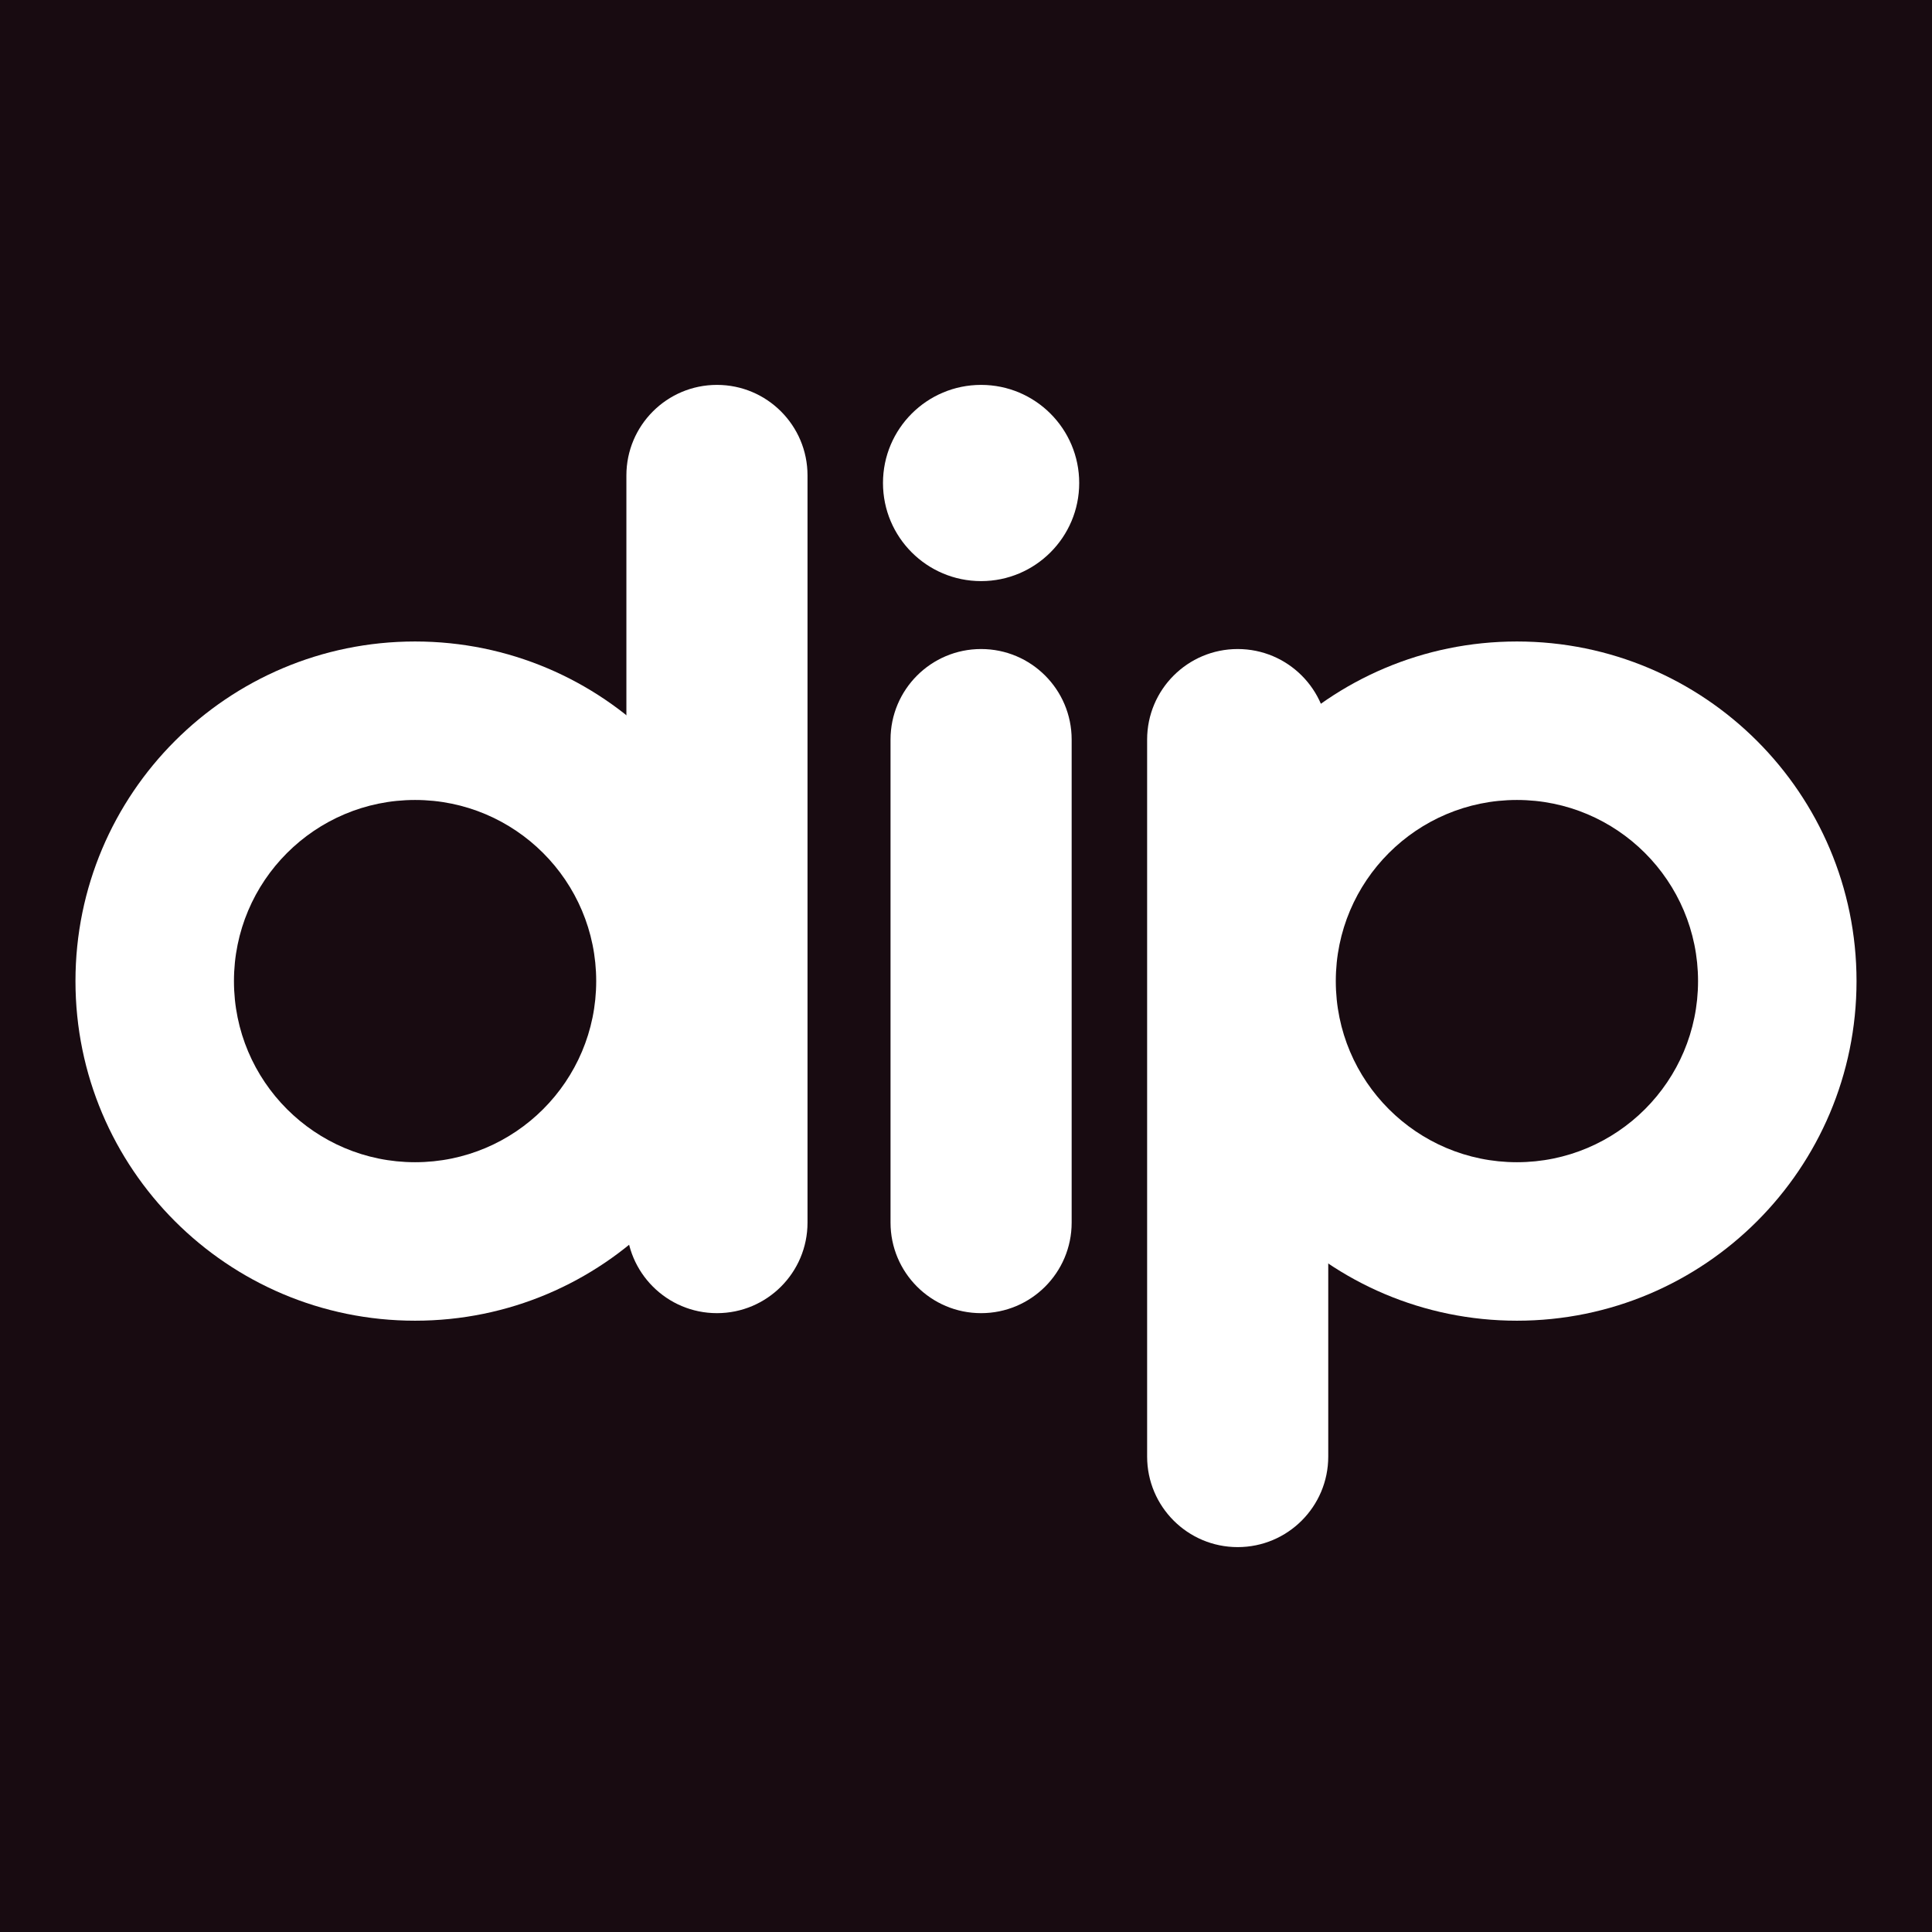
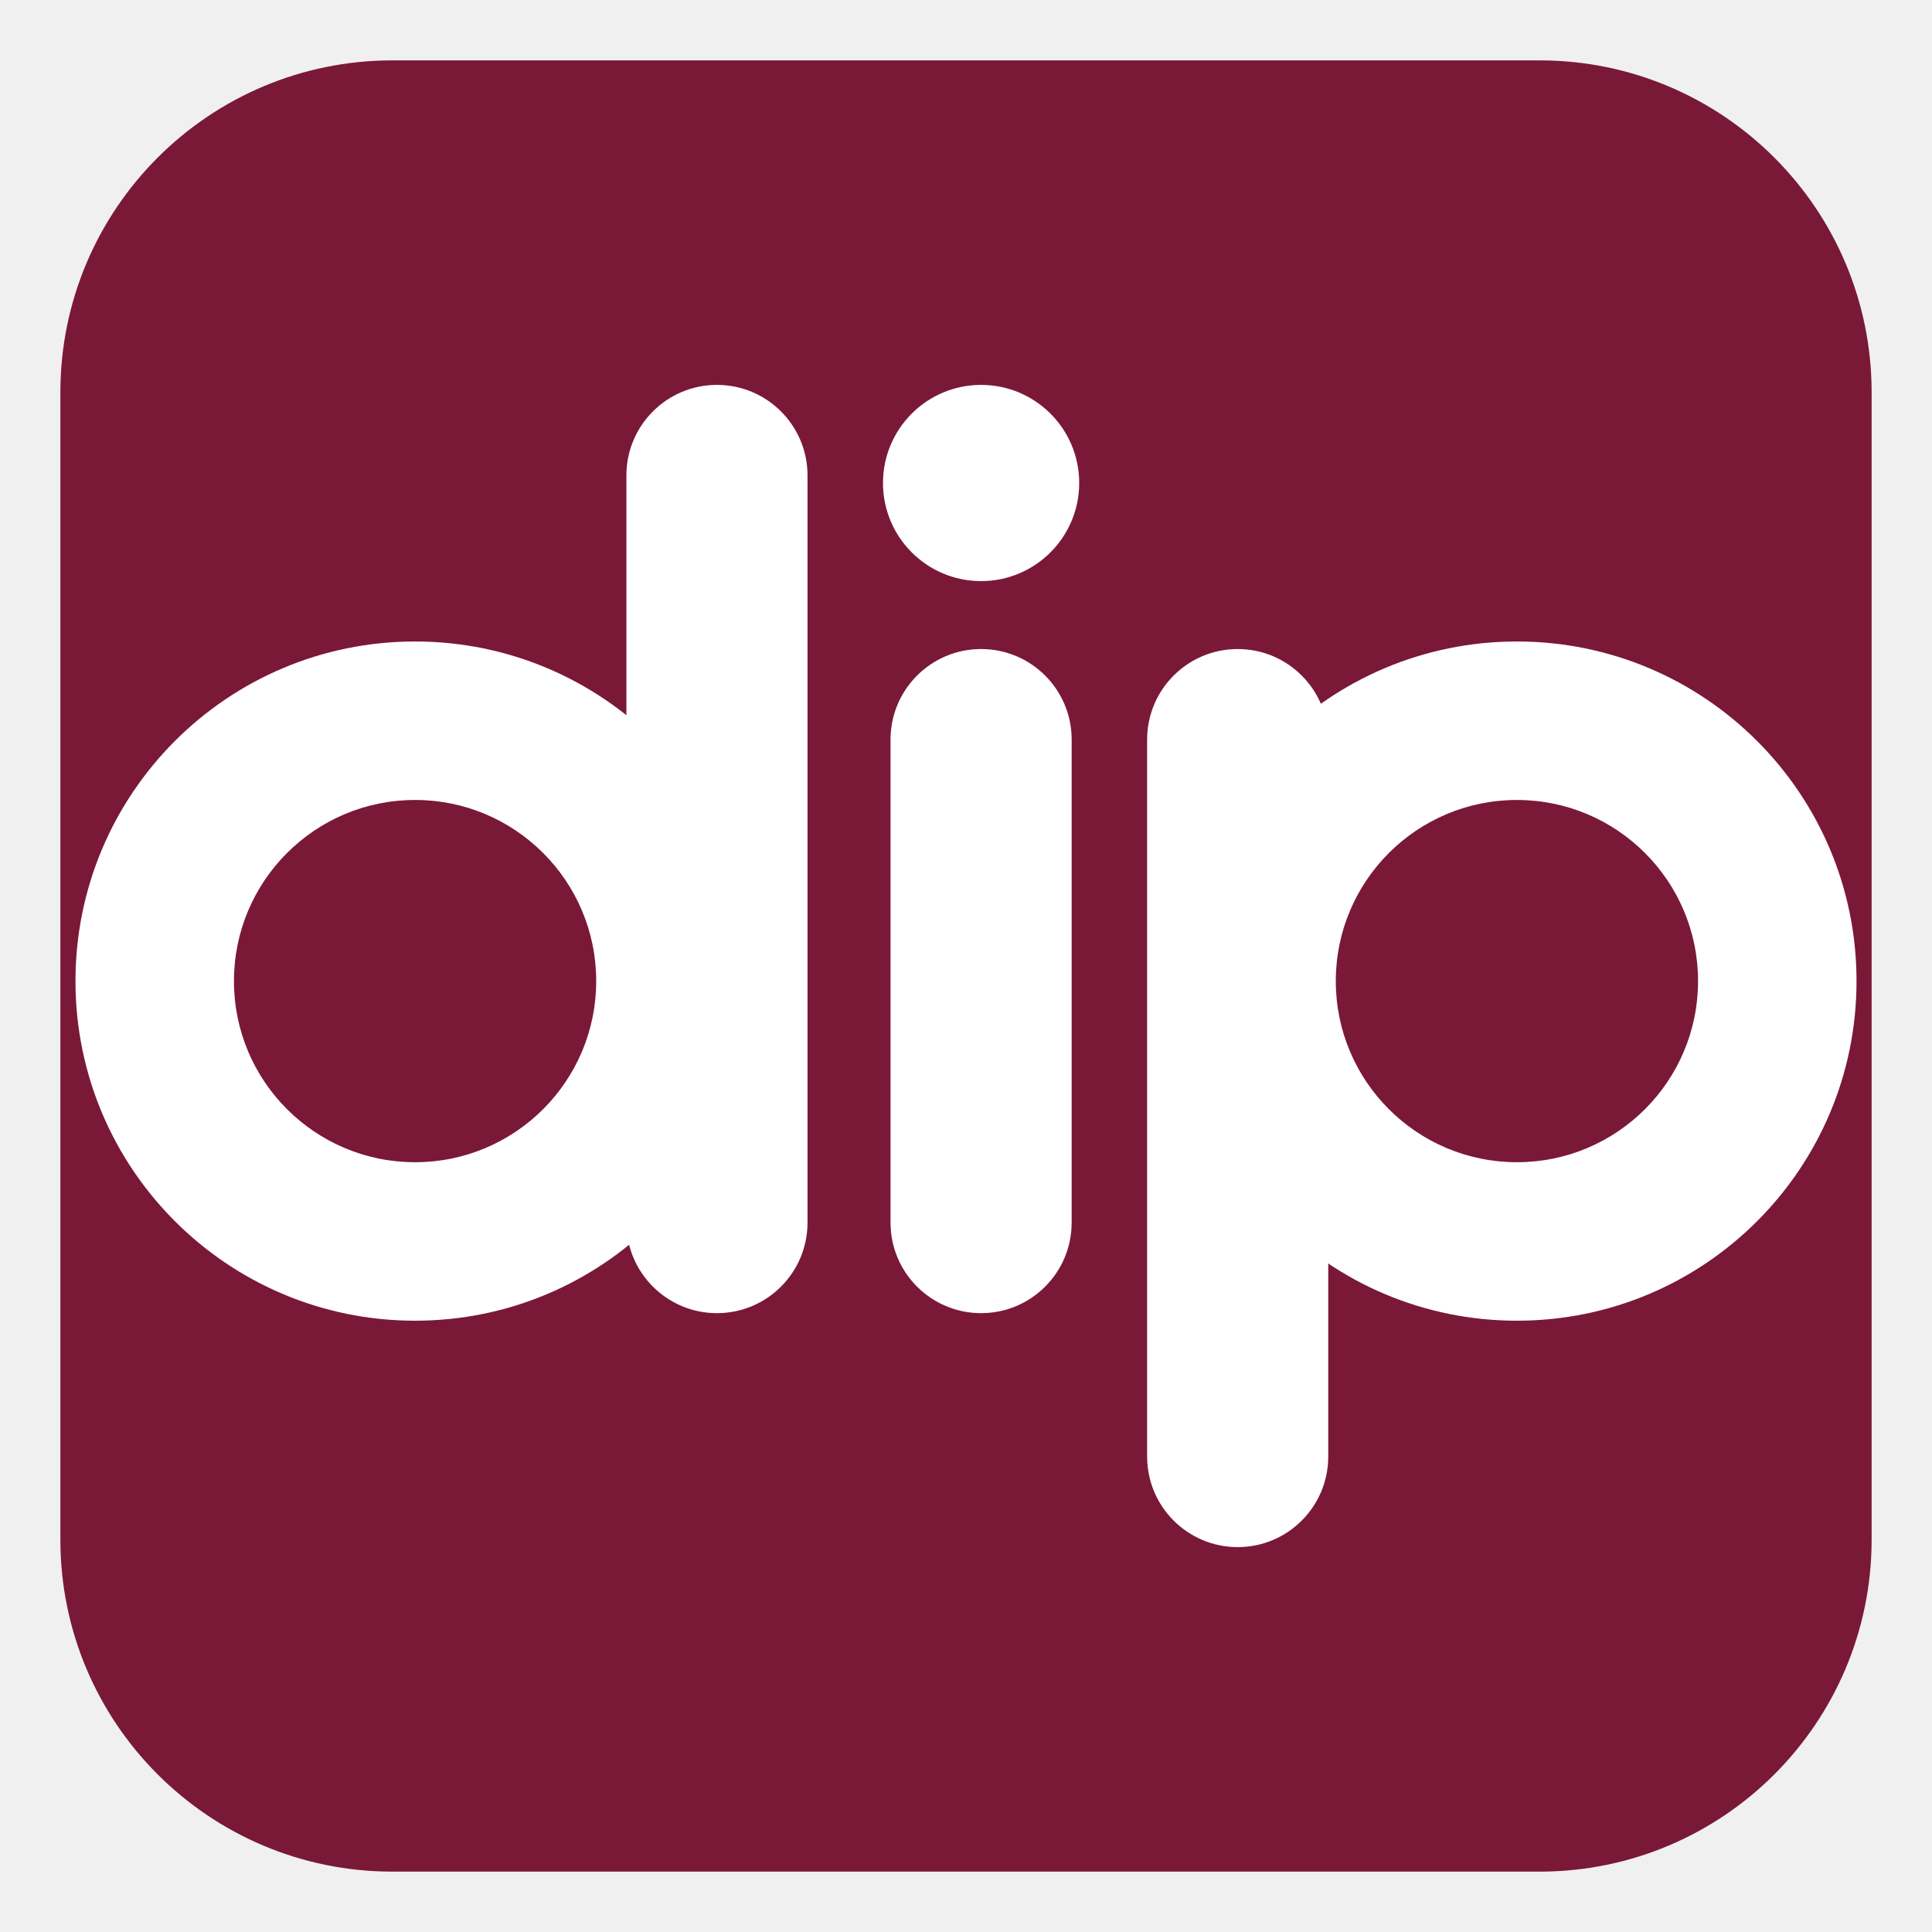
<svg xmlns="http://www.w3.org/2000/svg" viewBox="0 0 256 256">
-   <rect width="256" height="256" fill="#180b11" />
+   <rect x="8" y="8" width="240" height="240" rx="44" fill="#7a1838" />
  <g fill="#fff">
    <circle cx="55" cy="130" r="45" />
    <rect x="83" y="51" width="24" height="123" rx="12" />
    <rect x="118" y="86" width="24" height="88" rx="12" />
    <circle cx="130" cy="64" r="13" />
    <rect x="152" y="86" width="24" height="119" rx="12" />
    <circle cx="201" cy="130" r="45" />
  </g>
-   <g fill="#180b11">
+   <g fill="#7a1838">
    <circle cx="55" cy="130" r="24" />
    <circle cx="201" cy="130" r="24" />
  </g>
</svg>
